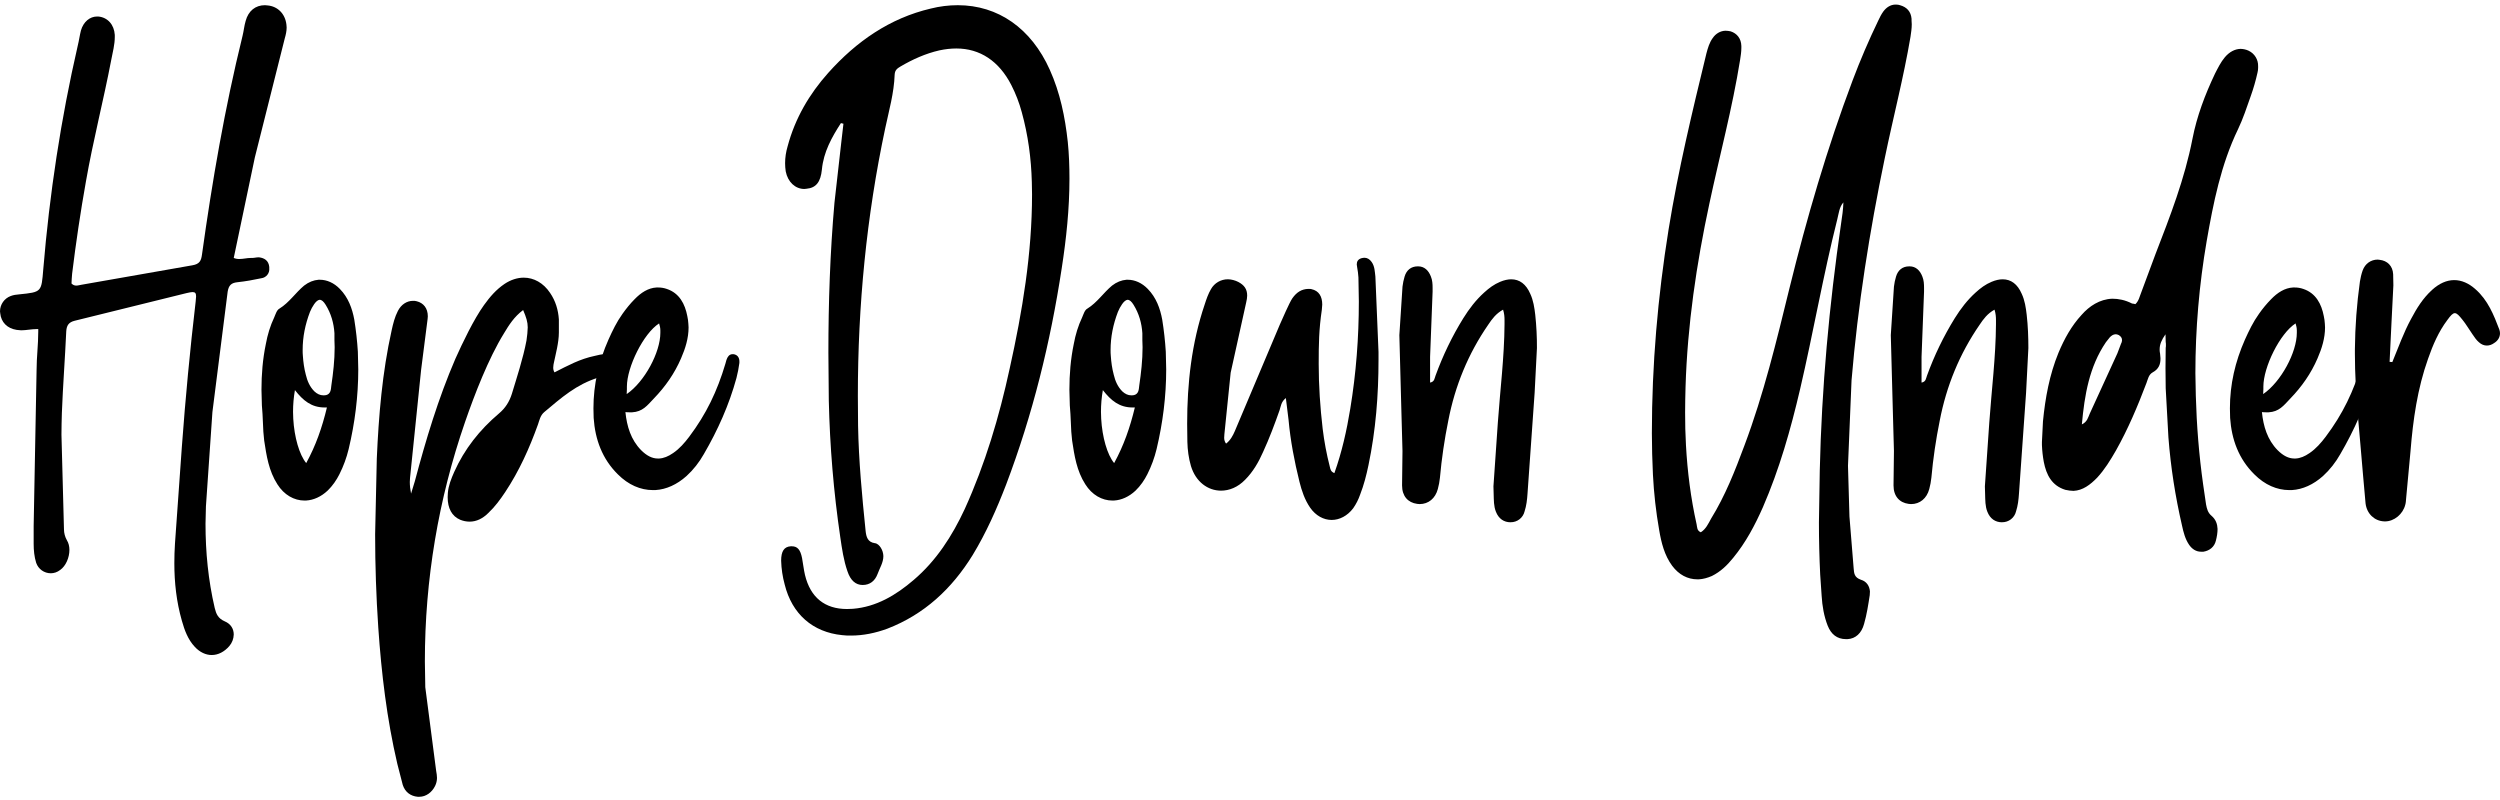
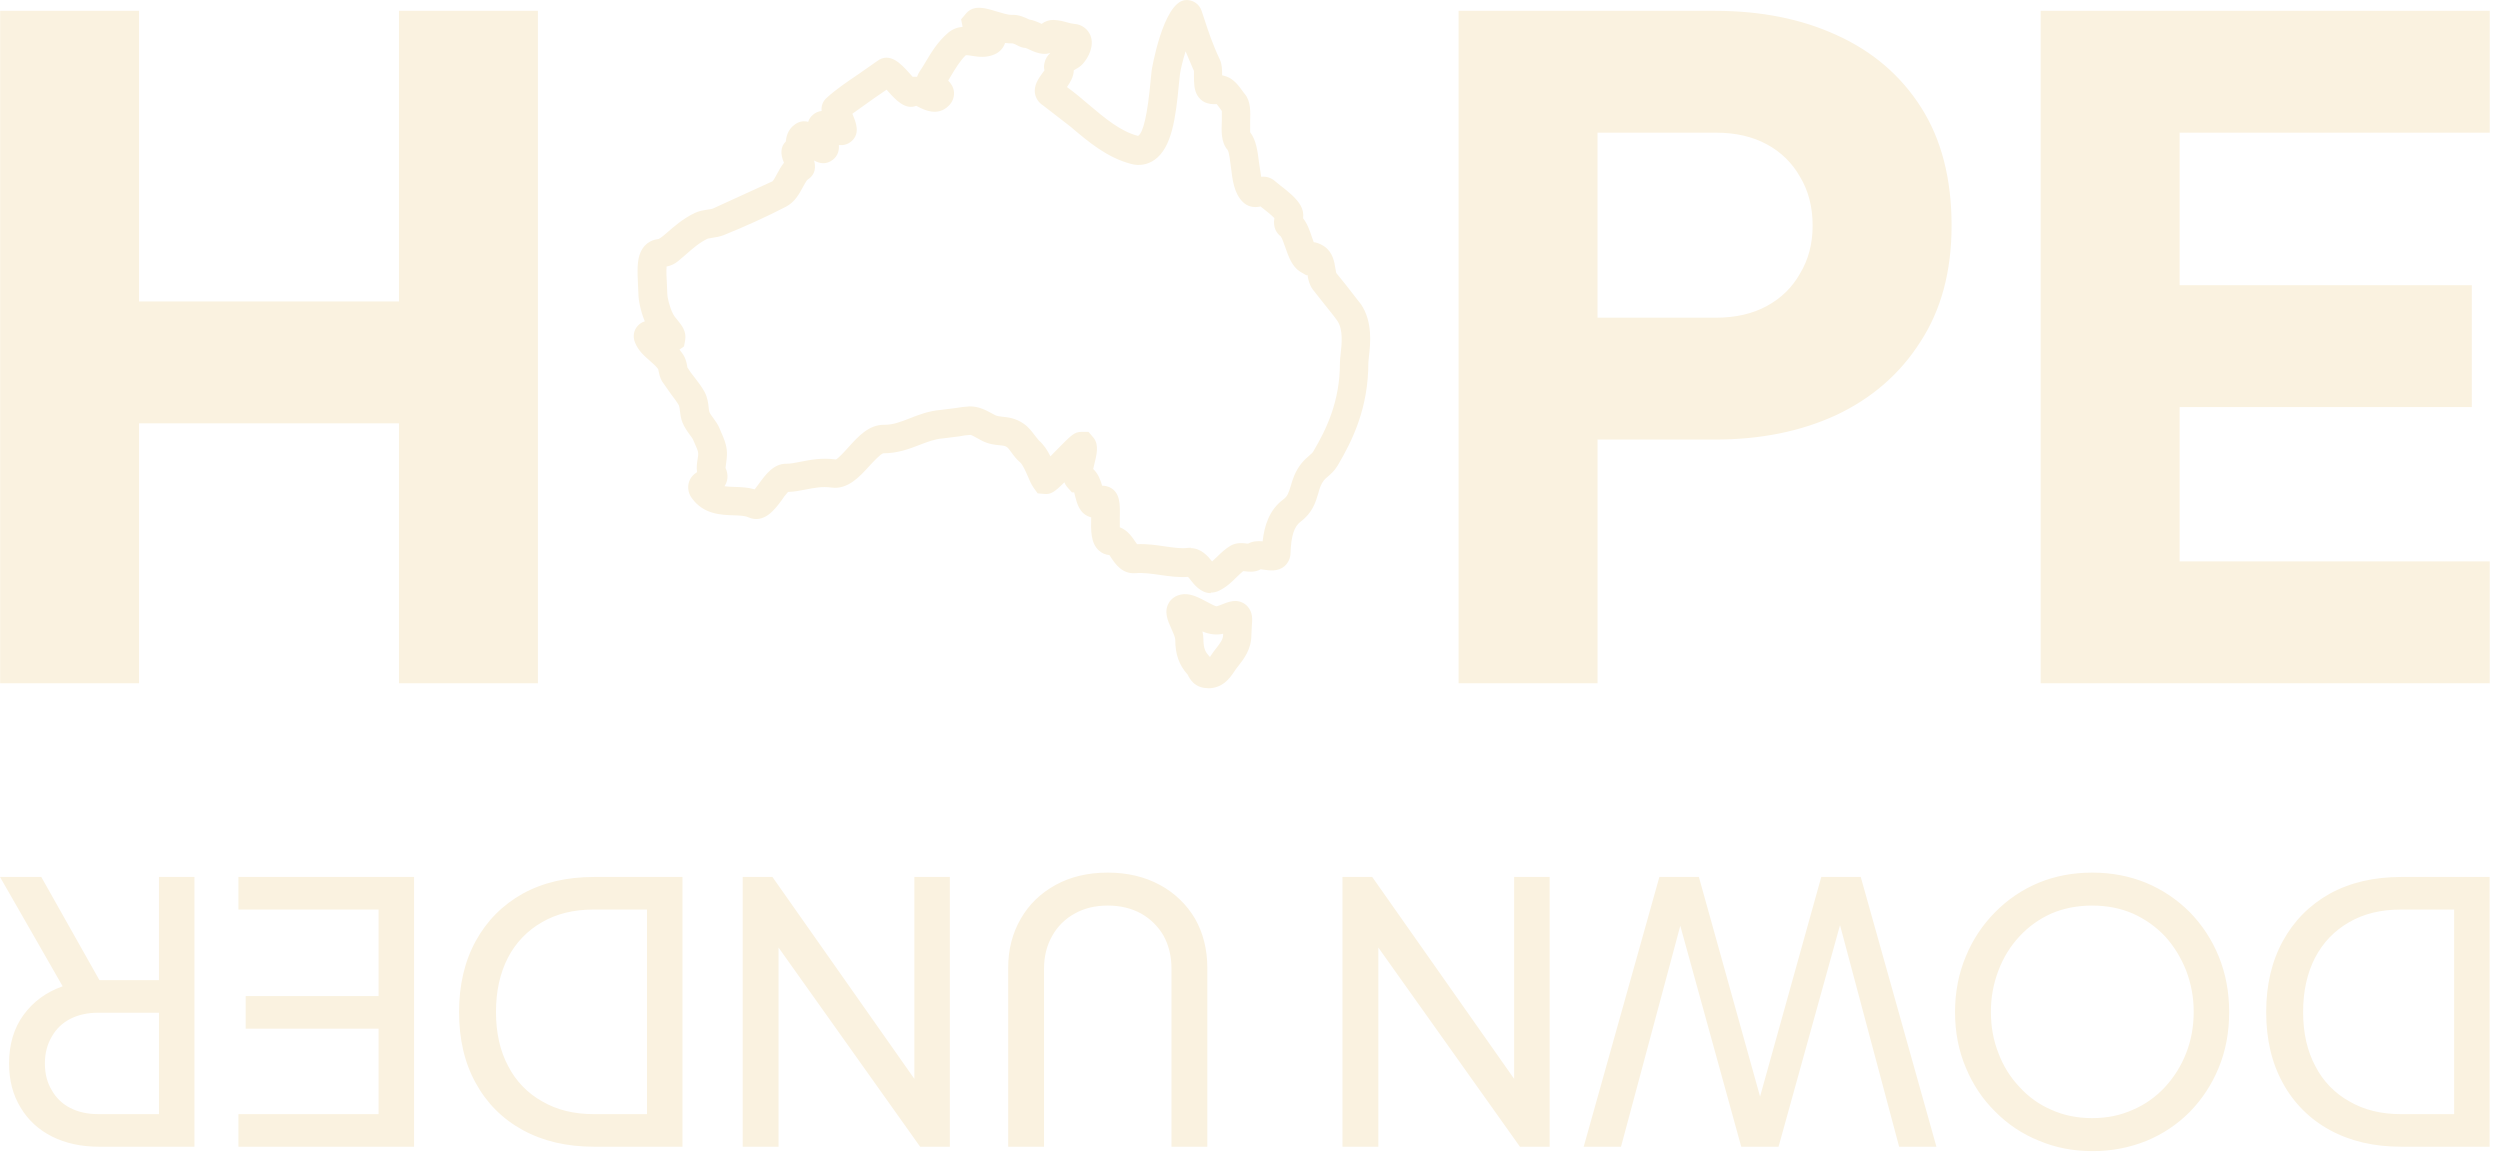
- <svg xmlns="http://www.w3.org/2000/svg" width="175" height="56" fill="#000">
-   <path d="M14.826 45.851c.439 0 .878-.22 1.229-.629a1.29 1.29 0 0 0 .307-.805c0-.395-.205-.746-.629-.922-.468-.205-.6-.512-.703-.937-.454-1.946-.644-3.908-.644-5.898l.029-1.215.454-6.601 1.068-8.43c.073-.439.249-.615.688-.659.556-.059 1.127-.161 1.668-.278a.64.64 0 0 0 .556-.703v-.088c-.044-.439-.337-.629-.717-.673h-.044c-.146 0-.293.044-.439.044h-.102c-.263 0-.512.073-.79.073a.95.95 0 0 1-.395-.073l1.478-7.04 2.093-8.328c.073-.249.132-.512.132-.761l-.015-.205C19.963.964 19.436.437 18.719.379l-.176-.015c-.659 0-1.156.395-1.346 1.098-.102.337-.132.703-.22 1.054-1.244 5.049-2.122 10.157-2.839 15.309-.059.424-.161.659-.673.746l-7.757 1.361c-.117.015-.234.059-.366.059-.117 0-.22-.029-.337-.146.015-.22.015-.454.044-.688.263-2.151.585-4.317.966-6.454.498-2.854 1.229-5.664 1.771-8.503.102-.542.249-1.068.249-1.61v-.146c-.044-.717-.498-1.229-1.156-1.288h-.088c-.498 0-.951.366-1.127.981-.088.351-.132.702-.22 1.054C4.259 8.34 3.469 13.565 3.03 18.834c-.132 1.61-.102 1.61-1.683 1.771-.205.015-.41.044-.6.117A1.15 1.15 0 0 0 0 21.79l.015.132c.059.629.483 1.068 1.156 1.171l.307.029c.366 0 .717-.088 1.127-.088h.073v.161c0 .951-.117 1.815-.117 2.693l-.205 10.933v1.244c0 .454.044.907.176 1.332a1.08 1.08 0 0 0 1.024.732c.22 0 .454-.073.659-.234.395-.278.644-.864.644-1.405 0-.249-.059-.483-.176-.673a1.56 1.56 0 0 1-.205-.761l-.176-6.63c0-.512.015-1.01.029-1.522.073-1.903.22-3.805.307-5.722.029-.41.176-.629.6-.732l7.815-1.932c.19-.044.337-.073.424-.073.19 0 .249.088.249.307l-.029.351a236.61 236.61 0 0 0-.966 10.157l-.483 6.791a21.23 21.23 0 0 0-.044 1.376c0 1.346.146 2.693.527 4.025.19.673.425 1.317.907 1.829.351.381.776.571 1.185.571zm6.609-13.435c-.483-.585-.834-1.815-.907-3.103l-.015-.483a8.77 8.77 0 0 1 .132-1.522c.571.732 1.156 1.215 2.078 1.215h.161c-.337 1.405-.776 2.664-1.449 3.893zm1.244-4.742h-.044c-.234 0-.439-.102-.629-.278-.322-.322-.498-.732-.6-1.171-.117-.439-.176-.878-.205-1.317-.015-.132-.015-.278-.015-.41 0-.907.176-1.786.512-2.664a2.78 2.78 0 0 1 .293-.542c.132-.19.263-.293.381-.307.146 0 .278.117.424.351.381.615.571 1.288.615 1.99v.483l.015.498c0 .907-.102 1.8-.234 2.693-.029.249-.029.571-.366.659l-.146.015zm-1.244 7.362c.512-.029 1.039-.263 1.493-.688.351-.337.629-.746.834-1.156a8.19 8.19 0 0 0 .644-1.756c.439-1.844.673-3.703.673-5.576l-.029-1.244a23.27 23.27 0 0 0-.249-2.239c-.146-.79-.424-1.551-1.01-2.151-.41-.424-.907-.644-1.405-.644h-.088c-.351.029-.688.161-1.01.41-.6.498-1.039 1.185-1.727 1.61-.19.102-.263.38-.366.615-.278.585-.468 1.215-.585 1.859-.22 1.054-.307 2.122-.307 3.205l.029 1.098.044.6.059 1.244.058.615c.161 1.068.322 2.122.922 3.059.468.746 1.171 1.142 1.903 1.142h.117zm7.925 20.738c.454 0 .878-.307 1.098-.761a1.29 1.29 0 0 0 .132-.556c0-.161-.029-.322-.059-.498l-.761-5.854-.029-1.8a51.18 51.18 0 0 1 2.81-16.758c.673-1.947 1.639-4.449 2.722-6.205.351-.585.717-1.171 1.346-1.639.219.512.322.834.322 1.215 0 .205-.044.659-.088.922-.234 1.244-.688 2.62-1.024 3.732-.176.556-.454.995-.907 1.376-1.347 1.142-2.415 2.488-3.132 4.098-.205.468-.395.937-.439 1.449l-.015.307c0 .776.293 1.332.878 1.581a1.76 1.76 0 0 0 .659.132c.483 0 .922-.22 1.303-.6.468-.439.834-.937 1.185-1.464.981-1.478 1.698-3.073 2.298-4.742.102-.293.161-.629.439-.863 1.186-.995 2.254-1.947 3.791-2.415.278-.088.571-.176.834-.307.234-.146.351-.351.351-.585a.83.83 0 0 0-.044-.263c-.102-.307-.337-.483-.644-.483h-.044c-.234 0-.468.059-.703.117-1.054.22-1.873.673-2.825 1.156a.61.61 0 0 1-.088-.337 1.84 1.84 0 0 1 .058-.395c.103-.512.337-1.346.337-2.064v-.907c-.044-.673-.234-1.303-.615-1.859-.468-.703-1.142-1.068-1.844-1.068-.439 0-.907.146-1.346.439-.585.395-1.025.907-1.434 1.478-.717.995-1.507 2.649-2.005 3.761-1.2 2.781-2.064 5.664-2.839 8.576l-.263.863c-.059-.293-.088-.556-.088-.82l.015-.278.776-7.567.454-3.556.015-.19c0-.571-.307-.937-.776-1.054-.088-.029-.176-.029-.263-.029-.424 0-.82.249-1.054.703-.22.424-.337.893-.439 1.361-.659 2.956-.907 5.971-1.039 8.972l-.117 5.313a97.16 97.16 0 0 0 .22 6.513c.22 3.205.6 6.41 1.332 9.542l.381 1.478c.161.498.541.79 1.054.834h.117z" />
-   <path d="M43.868 27.586l.015-.351v-.176c0-1.361 1.156-3.717 2.254-4.42.044.146.088.307.088.483v.176c0 1.361-1.098 3.425-2.356 4.288zm2.02 6.718c.746-.044 1.493-.38 2.166-.98.483-.439.893-.966 1.215-1.537.981-1.683 1.771-3.454 2.283-5.327.088-.351.161-.703.205-1.054v-.146c-.015-.234-.132-.424-.41-.468h-.088c-.22.015-.337.19-.41.41l-.073.263c-.571 1.917-1.332 3.513-2.532 5.108-.322.424-.673.834-1.127 1.142-.337.234-.659.366-.981.381h-.088c-.395 0-.776-.19-1.171-.585-.717-.732-.995-1.668-1.098-2.664.117.015.234.015.337.015h.132c.732-.044 1.039-.454 1.522-.966.805-.834 1.449-1.756 1.903-2.81.307-.703.527-1.42.527-2.166 0-.088-.015-.176-.015-.264-.015-.176-.029-.351-.073-.527-.161-.849-.556-1.61-1.434-1.903a1.81 1.81 0 0 0-.615-.102h-.102c-.585.029-1.098.366-1.537.82-.307.307-.6.673-.849 1.024-.41.571-.703 1.185-.98 1.8-.688 1.551-1.054 3.147-1.054 4.815l.015.673c.102 1.508.6 2.869 1.698 3.952.732.732 1.581 1.098 2.444 1.098h.19zm13.68 10.186c.864 0 1.712-.176 2.547-.483 2.576-.995 4.508-2.781 5.971-5.152.951-1.566 1.683-3.22 2.342-4.932 1.859-4.903 3.103-9.952 3.893-15.148.322-2.078.541-4.157.541-6.264 0-.849-.029-1.712-.117-2.576-.19-1.756-.541-3.454-1.259-5.049-1.303-2.912-3.63-4.522-6.44-4.522a7.75 7.75 0 0 0-1.888.234c-2.869.673-5.21 2.298-7.186 4.508-1.317 1.478-2.312 3.161-2.839 5.137-.117.395-.176.79-.176 1.185 0 .19.015.38.044.571.146.746.673 1.229 1.303 1.229l.146-.015c.673-.059.995-.468 1.083-1.347.117-1.229.688-2.254 1.332-3.249l.176.044-.146 1.259-.483 4.274c-.307 3.498-.425 6.996-.425 10.494l.029 3.352c.073 3.205.337 6.396.805 9.572.117.805.234 1.61.498 2.371.219.659.585.966 1.068.966.512 0 .863-.293 1.039-.761.146-.41.41-.805.41-1.259a1.17 1.17 0 0 0-.176-.585c-.102-.161-.249-.307-.424-.322-.498-.073-.6-.439-.644-.863-.249-2.444-.483-4.903-.527-7.362l-.015-2.093c0-6.308.6-12.543 1.917-18.733.263-1.244.615-2.459.659-3.747.015-.322.19-.439.41-.571.849-.498 1.756-.907 2.722-1.127.41-.088.805-.132 1.186-.132 1.654 0 2.986.878 3.849 2.561.307.6.556 1.244.732 1.903.439 1.595.659 3.22.703 4.888l.015.863c0 4.127-.673 8.181-1.566 12.191-.732 3.381-1.712 6.674-3.147 9.835-.878 1.888-1.99 3.615-3.571 4.961-1.244 1.068-2.62 1.888-4.259 2.02l-.41.015c-1.551 0-2.561-.805-2.942-2.386-.088-.38-.132-.79-.205-1.185-.117-.585-.322-.82-.717-.82h-.073c-.468.029-.673.351-.673 1.01a7.08 7.08 0 0 0 .249 1.668c.512 2.064 1.961 3.337 4.025 3.542.205.029.41.029.615.029zM77.99 32.416c-.483-.585-.834-1.815-.907-3.103l-.015-.483a8.77 8.77 0 0 1 .132-1.522c.571.732 1.156 1.215 2.078 1.215h.161c-.337 1.405-.776 2.664-1.449 3.893zm1.244-4.742h-.044c-.234 0-.439-.102-.629-.278-.322-.322-.498-.732-.6-1.171-.117-.439-.176-.878-.205-1.317-.015-.132-.015-.278-.015-.41 0-.907.176-1.786.512-2.664a2.78 2.78 0 0 1 .293-.542c.132-.19.263-.293.38-.307.146 0 .278.117.424.351.381.615.571 1.288.615 1.99v.483l.015.498c0 .907-.103 1.8-.234 2.693-.029.249-.029.571-.366.659l-.146.015zm-1.244 7.362c.512-.029 1.039-.263 1.493-.688.351-.337.629-.746.834-1.156a8.19 8.19 0 0 0 .644-1.756c.439-1.844.673-3.703.673-5.576l-.029-1.244a23.27 23.27 0 0 0-.249-2.239c-.146-.79-.424-1.551-1.01-2.151-.41-.424-.907-.644-1.405-.644h-.088c-.351.029-.688.161-1.01.41-.6.498-1.039 1.185-1.727 1.61-.19.102-.263.38-.366.615-.278.585-.468 1.215-.585 1.859-.219 1.054-.307 2.122-.307 3.205l.029 1.098.044.6.059 1.244.058.615c.161 1.068.322 2.122.922 3.059.468.746 1.171 1.142 1.903 1.142h.117zm15.228 1.36c.541 0 1.098-.278 1.507-.82a3.89 3.89 0 0 0 .483-.951c.263-.673.439-1.361.585-2.064.512-2.444.703-4.903.703-7.391v-.527l-.219-5.283c-.044-.351-.044-.717-.264-1.024-.132-.19-.307-.293-.498-.293-.073 0-.132.015-.205.029-.249.073-.337.234-.337.439l.029.205a5.75 5.75 0 0 1 .088.703l.029 1.683c0 2.517-.19 5.02-.6 7.508-.249 1.522-.585 3.03-1.112 4.508-.263-.102-.278-.278-.322-.454a20.6 20.6 0 0 1-.498-2.649c-.176-1.508-.278-3.03-.278-4.537 0-1.376.015-2.415.219-3.791l.029-.366c0-.556-.22-.966-.761-1.083-.088-.015-.059-.015-.22-.015-.454.015-.805.22-1.112.659-.205.293-.732 1.522-.878 1.844l-3.147 7.45c-.132.307-.307.644-.615.878a.68.68 0 0 1-.132-.41l.015-.249.439-4.303 1.083-4.903c.044-.19.073-.351.073-.498 0-.454-.205-.732-.615-.951-.22-.117-.512-.19-.732-.19a1.35 1.35 0 0 0-1.186.688c-.19.322-.322.703-.439 1.068-.922 2.722-1.229 5.532-1.229 8.357l.015 1.273c.015.571.088 1.127.249 1.683.337 1.112 1.186 1.727 2.108 1.727.571 0 1.171-.234 1.683-.761.556-.556.951-1.244 1.259-1.946.439-.951.805-1.932 1.156-2.927.088-.263.103-.585.439-.849l.19 1.537c.132 1.463.41 2.898.761 4.317.161.644.366 1.259.746 1.815.395.571.951.864 1.507.864zm12.523.161a.99.99 0 0 0 .98-.761c.132-.41.176-.82.205-1.244l.498-7.054.161-3.132a20.84 20.84 0 0 0-.117-2.327c-.059-.498-.132-1.01-.352-1.478-.292-.673-.746-1.01-1.332-1.01-.234 0-.497.059-.775.176-.425.176-.776.439-1.113.746-.585.527-1.053 1.142-1.463 1.8-.79 1.273-1.434 2.62-1.947 4.025-.073.176-.058.424-.38.483v-1.8l.176-4.566v-.263c0-.264-.015-.541-.118-.79-.161-.425-.453-.717-.892-.717h-.029c-.468 0-.79.264-.922.717a4 4 0 0 0-.146.703l-.22 3.395.146 5.459.073 2.649-.029 2.371v.044c0 .746.41 1.2 1.054 1.288l.176.015c.615 0 1.098-.395 1.273-1.054a4.88 4.88 0 0 0 .147-.79 36.58 36.58 0 0 1 .585-3.995c.469-2.43 1.391-4.683 2.796-6.718.263-.395.541-.776 1.039-1.054.087.278.102.512.102.732v.293c-.015 2.312-.307 4.596-.468 6.879l-.308 4.464.015.541c.015.424 0 .849.161 1.244.19.483.556.732 1.025.732zm23.589 8.182c.556-.029.981-.41 1.156-1.068.191-.659.293-1.346.395-2.005l.015-.264c-.029-.38-.234-.703-.629-.819-.469-.161-.483-.454-.512-.805l-.293-3.615-.103-3.556.249-5.986c.439-5.225 1.259-10.42 2.327-15.557.586-2.839 1.317-5.635 1.8-8.489.044-.293.088-.585.088-.878 0-.088-.014-.161-.014-.249v-.132c-.044-.512-.337-.82-.805-.951a.83.83 0 0 0-.264-.044h-.088c-.322.015-.6.19-.819.483-.147.205-.249.41-.351.629a51.08 51.08 0 0 0-1.801 4.2c-1.785 4.742-3.205 9.615-4.42 14.548-.907 3.703-1.8 7.406-3.146 10.991-.659 1.771-1.347 3.527-2.342 5.137-.19.351-.366.732-.717.951-.278-.117-.249-.351-.293-.556-.409-1.83-.644-3.688-.746-5.547-.044-.761-.059-1.522-.059-2.283 0-.6.015-1.185.03-1.785.131-4.332.761-8.606 1.668-12.835.717-3.366 1.61-6.688 2.152-10.069.043-.278.087-.556.087-.834v-.132c-.014-.527-.307-.878-.746-1.024a1.69 1.69 0 0 0-.381-.044c-.336.015-.658.19-.878.512-.234.322-.336.688-.439 1.068-.995 4.098-1.976 8.167-2.649 12.323-.761 4.742-1.171 9.484-1.171 14.27 0 .966.03 1.932.074 2.898a31.81 31.81 0 0 0 .439 3.893c.146.863.365 1.756.907 2.488.468.629 1.083.951 1.771.951h.088c.307-.015.614-.102.922-.234.614-.307 1.068-.746 1.493-1.273.878-1.068 1.522-2.283 2.078-3.542 1.156-2.664 1.946-5.444 2.605-8.269.922-3.951 1.61-7.947 2.605-11.899.102-.395.132-.834.424-1.171-.014.498-.087.995-.161 1.478-.834 5.737-1.361 11.489-1.492 17.299l-.059 3.63a75.11 75.11 0 0 0 .088 3.644l.102 1.493c.044.717.161 1.42.425 2.093.234.585.644.937 1.288.937h.102zm10.812-8.182a.99.99 0 0 0 .981-.761c.132-.41.176-.82.205-1.244l.497-7.054.161-3.132c0-.776-.029-1.551-.117-2.327-.058-.498-.131-1.01-.351-1.478-.293-.673-.746-1.01-1.332-1.01-.234 0-.497.059-.775.176-.425.176-.776.439-1.113.746-.585.527-1.053 1.142-1.463 1.8a21.72 21.72 0 0 0-1.947 4.025c-.073.176-.058.424-.38.483v-1.8l.175-4.566v-.263c0-.264-.014-.541-.117-.79-.161-.425-.453-.717-.892-.717h-.03c-.468 0-.79.264-.922.717a3.99 3.99 0 0 0-.146.703l-.22 3.395.147 5.459.073 2.649-.029 2.371v.044c0 .746.409 1.2 1.053 1.288l.176.015c.615 0 1.098-.395 1.273-1.054a5.12 5.12 0 0 0 .147-.79 36.58 36.58 0 0 1 .585-3.995c.468-2.43 1.39-4.683 2.795-6.718.264-.395.542-.776 1.04-1.054.087.278.102.512.102.732v.293c-.015 2.312-.307 4.596-.468 6.879l-.308 4.464.015.541c.015.424 0 .849.161 1.244.19.483.556.732 1.024.732zm5.588-6.849c.191-2.064.513-4.025 1.683-5.752l.279-.351c.117-.117.248-.205.395-.205h.044c.058 0 .117.029.19.058.161.102.219.22.219.337v.044c0 .073-.029.146-.073.234l-.249.659-1.931 4.215c-.118.263-.176.585-.557.761zm8.504 8.913c.439-.073.775-.337.878-.776.073-.278.117-.556.117-.82-.015-.337-.117-.659-.425-.922-.263-.22-.322-.498-.38-.79l-.205-1.405c-.293-2.078-.454-4.142-.512-6.205l-.03-1.581a54.68 54.68 0 0 1 .791-9.25c.468-2.678.995-5.342 2.195-7.83.351-.732.615-1.537.893-2.327a13.6 13.6 0 0 0 .468-1.625 1.43 1.43 0 0 0 .044-.337v-.117a1.16 1.16 0 0 0-.659-1.083 1.36 1.36 0 0 0-.585-.132c-.38.015-.761.205-1.083.585-.293.351-.483.746-.688 1.142-.702 1.478-1.273 2.986-1.58 4.566-.542 2.795-1.566 5.43-2.591 8.079l-.995 2.678c-.117.278-.161.585-.41.82-.073-.029-.161-.029-.234-.044-.483-.249-.951-.337-1.376-.337-.893.029-1.624.527-2.151 1.127-.717.776-1.215 1.683-1.625 2.664-.629 1.537-.922 3.147-1.083 4.786l-.073 1.449v.22a8.24 8.24 0 0 0 .132 1.185c.175.893.556 1.654 1.507 1.947.205.044.395.073.571.073.644-.029 1.171-.424 1.654-.922.527-.571.922-1.215 1.317-1.903.849-1.508 1.522-3.103 2.137-4.727.102-.263.146-.585.439-.746.41-.22.541-.556.541-.937v-.058l-.029-.322a1.25 1.25 0 0 1-.029-.234v-.058c0-.337.131-.659.41-1.054l.014.541a1.01 1.01 0 0 1 .015.205c0 .073 0 .132-.015.205l-.014 1.42.014 1.405.19 3.439c.161 2.093.483 4.142.952 6.176.102.468.219.937.497 1.346.205.293.483.483.835.483h.161zm4.187-11.035l.015-.351v-.176c0-1.361 1.156-3.717 2.254-4.42.044.146.088.307.088.483v.176c0 1.361-1.098 3.425-2.357 4.288zm2.02 6.718c.746-.044 1.493-.38 2.166-.98.483-.439.893-.966 1.215-1.537.98-1.683 1.771-3.454 2.283-5.327.088-.351.161-.703.205-1.054v-.146c-.015-.234-.132-.424-.41-.468h-.088c-.219.015-.336.19-.41.41l-.073.263c-.57 1.917-1.332 3.513-2.532 5.108-.322.424-.673.834-1.127 1.142-.336.234-.658.366-.98.381h-.088c-.395 0-.776-.19-1.171-.585-.717-.732-.995-1.668-1.097-2.664.117.015.234.015.336.015h.132c.732-.044 1.039-.454 1.522-.966.805-.834 1.449-1.756 1.903-2.81.307-.703.526-1.42.526-2.166 0-.088-.014-.176-.014-.264-.015-.176-.029-.351-.073-.527-.161-.849-.557-1.61-1.435-1.903a1.8 1.8 0 0 0-.614-.102h-.103c-.585.029-1.097.366-1.536.82a7.96 7.96 0 0 0-.849 1.024c-.41.571-.703 1.185-.981 1.8-.688 1.551-1.054 3.147-1.054 4.815l.015.673c.102 1.508.6 2.869 1.698 3.952.731.732 1.58 1.098 2.444 1.098h.19z" />
-   <path d="M166.951 36.499c.643 0 1.258-.512 1.419-1.171.044-.146.044-.293.059-.439l.307-3.308c.176-2.195.483-4.376 1.229-6.469.337-.966.732-1.888 1.347-2.708.234-.322.38-.483.527-.483s.292.161.527.454c.263.322.468.688.717 1.039.131.19.263.395.439.541.175.161.366.234.556.234.176 0 .351-.059.512-.176.264-.161.41-.41.41-.688a.82.82 0 0 0-.044-.249c-.395-1.039-.805-2.064-1.668-2.825-.469-.424-.981-.644-1.493-.644-.527 0-1.054.234-1.552.688-.629.571-1.068 1.273-1.463 2.02-.527.966-.893 2.005-1.317 3.03l-.191-.015.132-2.737.132-2.62-.015-.776c-.029-.585-.409-.951-.951-1.01l-.132-.015c-.468 0-.878.278-1.053.761-.088.249-.147.512-.191.776a36.66 36.66 0 0 0-.351 4.727v.337c0 2.839.351 5.679.571 8.503l.175 1.961c.088.732.63 1.229 1.288 1.259h.074z" />
+ <svg xmlns="http://www.w3.org/2000/svg" width="139" height="64" fill="#faf2e0">
+   <path d="M.007 37.988V.602h7.724v16.159h14.452V.602h7.725v37.386h-7.725V23.536H7.731v14.453H.007zm81.091 0V.602h14.253c2.558 0 4.818.452 6.778 1.355 1.993.903 3.555 2.242 4.684 4.015s1.695 3.964 1.695 6.574c0 2.543-.582 4.7-1.745 6.474-1.129 1.773-2.691 3.128-4.684 4.065-1.96.903-4.203 1.355-6.728 1.355h-6.528v13.549h-7.724zm7.724-20.324H95.4c1.096 0 2.043-.217 2.841-.652s1.412-1.037 1.843-1.807c.466-.769.698-1.656.698-2.66 0-1.037-.232-1.94-.698-2.71a4.58 4.58 0 0 0-1.843-1.807c-.797-.435-1.744-.652-2.841-.652h-6.578v10.287zm24.64 20.324V.602h24.968v6.775h-17.244v8.481h16.247v6.775h-16.247v8.581h17.244v6.775h-24.968zm-46.149-5.009c-.559 0-.945-.512-1.118-.732a1.39 1.39 0 0 0-.142-.173c-.519.039-1.023-.031-1.519-.102s-.96-.142-1.425-.102c-.724.047-1.11-.535-1.322-.85l-.102-.157a.98.98 0 0 1-.583-.252c-.464-.417-.449-1.11-.433-1.85-.032 0-.063-.016-.087-.024-.559-.189-.701-.74-.803-1.141l-.055-.22h-.126l-.291-.331a.93.93 0 0 1-.126-.228c-.567.559-.756.677-1.118.646l-.37-.032-.22-.307c-.134-.189-.236-.425-.338-.669-.11-.252-.276-.63-.417-.748-.213-.181-.37-.394-.488-.559-.087-.118-.173-.236-.236-.283-.11-.079-.197-.087-.425-.11-.252-.024-.59-.055-.976-.252l-.26-.142c-.126-.071-.307-.173-.378-.181a3.88 3.88 0 0 0-.606.079l-.937.118c-.441.031-.858.197-1.291.362-.567.22-1.212.464-2.007.464-.157.031-.567.48-.787.716-.535.59-1.197 1.315-2.102 1.189-.504-.071-.952.016-1.433.11-.315.063-.645.126-.976.134a3.12 3.12 0 0 0-.354.457c-.37.504-.984 1.346-1.873.945-.173-.079-.48-.095-.803-.102-.701-.024-1.661-.055-2.306-.937a1.01 1.01 0 0 1-.197-.819c.071-.331.283-.527.472-.646-.039-.275 0-.527.032-.724.016-.102.039-.213.032-.331 0-.118-.118-.378-.197-.551l-.087-.197c-.024-.063-.102-.165-.173-.26-.134-.189-.307-.417-.425-.716-.087-.228-.11-.441-.134-.63a1.2 1.2 0 0 0-.055-.299c-.102-.181-.252-.386-.417-.598l-.52-.74c-.126-.22-.165-.441-.197-.583 0-.031-.008-.071-.024-.102-.102-.149-.283-.307-.48-.48-.291-.252-.622-.543-.803-.992-.134-.331-.079-.677.15-.929a.86.86 0 0 1 .394-.252c-.244-.582-.354-1.212-.354-1.511l-.024-.504c-.039-.787-.055-1.377.142-1.826.283-.63.795-.708 1.015-.74.173-.102.299-.213.425-.323.425-.37.905-.795 1.566-1.118.252-.118.512-.158.724-.189.102-.016.228-.031.283-.055l3.322-1.519c.055-.047.189-.283.26-.425.102-.189.22-.409.378-.606-.22-.512-.181-.905.102-1.181.024-.228.087-.661.52-.96.252-.173.496-.197.724-.134a.84.84 0 0 1 .276-.401.87.87 0 0 1 .472-.205.83.83 0 0 1 .276-.724c.535-.488 1.157-.905 1.763-1.315l1.047-.732c.708-.535 1.346.173 1.771.645l.205.228c.087-.008.165 0 .244 0a1.39 1.39 0 0 1 .15-.307c.11-.157.22-.338.331-.527.291-.488.653-1.102 1.228-1.598.26-.228.551-.323.819-.346V1.47l-.079-.394.299-.354c.433-.464 1.047-.276 1.645-.094.268.079.669.205.842.197.433-.024.787.157 1 .26.252.039.48.142.661.228.008 0 .024.008.031.016a1.03 1.03 0 0 1 .669-.22c.338.016.575.087.771.142.11.031.228.063.386.079a1.03 1.03 0 0 1 .889.645c.22.567-.094 1.204-.433 1.582-.126.142-.291.236-.457.331-.008 0-.024.016-.039.024 0 .362-.22.701-.378.929.417.299.819.638 1.204.968.913.771 1.771 1.496 2.747 1.747.291-.157.527-1.196.701-3.07l.055-.551c0-.039.63-3.786 1.858-3.928a.87.87 0 0 1 .921.598l.181.543c.189.575.417 1.283.834 2.165.118.252.126.543.126.874.079.016.165.039.252.071.417.157.677.52.889.811.039.063.087.118.126.165.331.409.307.976.291 1.511v.606c.346.449.417 1.086.496 1.708l.118.771a.97.97 0 0 1 .771.244c.079.071.181.149.291.236.417.323.889.693 1.126 1.11a1.11 1.11 0 0 1 .142.716c.236.299.37.685.496 1.063l.095.268c.299.031.519.189.614.252.457.331.535.858.59 1.204l.047.252.527.653.858 1.102c.645.968.519 2.173.433 2.897l-.031.331c0 2.503-.858 4.29-1.7 5.715-.189.315-.402.496-.559.63a1.45 1.45 0 0 0-.22.213c-.157.205-.228.425-.307.716-.142.48-.315 1.078-.984 1.574-.362.276-.527.803-.559 1.763-.008.283-.134.535-.338.716-.37.307-.826.236-1.157.189l-.157-.024c-.315.181-.669.142-.897.11-.024 0-.055 0-.079-.008-.11.087-.228.205-.354.323-.268.268-.575.567-.984.764a1.02 1.02 0 0 1-.457.11l-.016.031zm-1.118-2.503c.582 0 .968.449 1.197.74l.26-.244c.236-.228.48-.464.779-.638.323-.181.669-.142.921-.11h.047c.26-.142.551-.15.803-.126.094-.842.354-1.74 1.149-2.33.236-.173.299-.362.417-.756.102-.354.236-.795.583-1.236.165-.205.323-.338.449-.449.118-.102.173-.15.22-.228.732-1.236 1.48-2.786 1.48-4.912a4.99 4.99 0 0 1 .039-.504c.063-.543.15-1.354-.181-1.842-.142-.213-.48-.622-.772-.992l-.598-.756c-.189-.26-.252-.551-.291-.803l-.063.016-.354-.205c-.449-.291-.638-.834-.819-1.354-.071-.197-.181-.52-.252-.606-.205-.15-.449-.472-.354-1.016-.157-.165-.472-.409-.638-.543a.78.78 0 0 1-.126-.102c-.409.087-.732 0-.992-.252-.488-.48-.575-1.228-.661-1.952-.039-.299-.094-.803-.181-.937-.378-.433-.346-1.071-.323-1.629v-.535c-.039-.047-.071-.102-.11-.157l-.173-.228c-.519.031-.866-.134-1.078-.488-.181-.307-.189-.677-.189-1.071v-.283l-.465-1.094c-.15.488-.276.984-.315 1.283l-.055.527c-.181 1.921-.401 3.558-1.362 4.227a1.53 1.53 0 0 1-1.307.22c-1.322-.346-2.361-1.22-3.361-2.07L57.992 5.86a.98.98 0 0 1-.441-.63c-.094-.48.197-.874.425-1.189l.095-.126a.85.85 0 0 1 0-.401c.047-.244.173-.425.331-.575a.88.88 0 0 1-.362.055c-.315-.008-.583-.134-.803-.236-.071-.031-.181-.087-.228-.094-.165 0-.331-.079-.464-.15-.063-.031-.189-.094-.236-.102-.134 0-.283 0-.425-.024a1.04 1.04 0 0 1-.559.622c-.472.22-.945.15-1.283.094-.118-.016-.291-.047-.346-.031-.315.299-.582.748-.842 1.181l-.134.228c.15.15.299.354.323.653a.95.95 0 0 1-.299.748c-.606.606-1.354.228-1.677.063-.039-.016-.087-.047-.126-.063-.622.252-1.165-.362-1.543-.779-.032-.031-.063-.071-.102-.118l-.669.457-1.236.882c.197.464.457 1.086-.047 1.527-.22.189-.464.236-.701.213.016.307-.055.598-.338.819-.37.283-.74.213-1.039.039.157.582-.094.897-.362 1.063-.063.047-.189.283-.268.425-.197.37-.449.826-.929 1.078-1.078.559-2.275 1.102-3.463 1.582-.228.087-.456.126-.638.15l-.26.047c-.472.228-.834.551-1.22.89l-.425.362a1.39 1.39 0 0 1-.638.299c-.024.252 0 .693.016.953l.024.59c0 .142.11.693.323 1.102.063.118.157.236.252.346.212.26.504.614.417 1.102l-.063.346-.252.181a3.31 3.31 0 0 1 .197.268c.157.236.197.472.228.63 0 .039.008.071.024.11a4.79 4.79 0 0 0 .386.535c.197.252.394.512.551.795.173.315.213.646.236.882a1.38 1.38 0 0 0 .039.244c.039.102.126.22.221.346.118.165.26.354.354.59l.071.173c.142.315.315.709.331 1.134.008.236-.024.449-.047.622a2.12 2.12 0 0 0-.032.252c.087.181.22.598-.055 1.015.15.024.346.032.582.039.346.008.724.024 1.094.134l.244-.323c.354-.488.803-1.102 1.503-1.102h.032c.213 0 .472-.047.771-.11.527-.102 1.189-.236 1.96-.126.126-.039.496-.449.716-.693.527-.583 1.118-1.236 1.952-1.236h.055c.472 0 .889-.165 1.378-.354.496-.197 1.063-.417 1.732-.472l.811-.102a6.47 6.47 0 0 1 .795-.094c.488-.008.882.197 1.204.37l.205.11c.118.063.228.071.425.095.299.031.716.071 1.173.386.283.197.465.449.614.645l.228.283c.283.244.488.567.645.889l.26-.268c.937-.953 1.063-1.086 1.472-1.094h.386l.283.331c.307.401.181.905.024 1.535l-.047.197c.283.26.417.645.496.929a1.04 1.04 0 0 1 .433.095c.582.291.567.96.551 1.661v.559c.425.149.693.551.858.795l.102.142c.559-.024 1.094.055 1.566.126.464.063.905.134 1.267.079.055-.008.11-.008.165-.008l-.024.024z" />
+   <path d="M67.155 38.261c-.764 0-1.031-.567-1.118-.748-.48-.535-.693-1.126-.693-1.96 0-.118-.134-.417-.212-.59-.205-.449-.433-.96-.142-1.448.094-.165.338-.441.826-.48.433-.024.842.189 1.283.425.157.087.433.228.527.252.055 0 .268-.087.409-.142.212-.087.441-.157.653-.157.268.008.512.118.677.307.299.331.268.716.236 1.094l-.024.488c0 .795-.417 1.33-.724 1.724l-.118.15-.118.173c-.236.346-.622.921-1.464.921v-.008zm-.299-3.157c.031.15.055.299.055.449 0 .535.134.724.307.913.016.024.031.039.055.063.016-.024.031-.039.039-.063l.165-.236.134-.173c.252-.323.394-.52.394-.756v-.063c-.354.079-.756.039-1.141-.126l-.008-.008zm71.567 13.654v15h-4.913c-1.517 0-2.839-.309-3.967-.926a6.46 6.46 0 0 1-2.617-2.617c-.617-1.114-.926-2.43-.926-3.946 0-1.503.309-2.819.926-3.946s1.49-2.007 2.617-2.638c1.128-.617 2.45-.926 3.967-.926h4.913zm-1.974 1.812h-2.959c-1.114 0-2.074.235-2.879.705-.819.47-1.45 1.128-1.893 1.973-.443.859-.665 1.866-.665 3.02 0 1.168.229 2.174.685 3.02a4.66 4.66 0 0 0 1.893 1.953c.805.47 1.758.705 2.859.705h2.959V50.571zm-20.118-2.053c1.061 0 2.054.188 2.98.564a7.54 7.54 0 0 1 2.436 1.631 7.64 7.64 0 0 1 1.611 2.456c.389.953.584 1.987.584 3.101 0 1.127-.195 2.161-.584 3.101a7.64 7.64 0 0 1-1.611 2.456 7.33 7.33 0 0 1-2.416 1.611 7.9 7.9 0 0 1-3 .564c-1.074 0-2.067-.195-2.98-.584a7.07 7.07 0 0 1-2.416-1.611c-.698-.685-1.241-1.497-1.631-2.436-.402-.94-.604-1.973-.604-3.101 0-1.114.202-2.148.604-3.101a7.5 7.5 0 0 1 1.631-2.456 7.32 7.32 0 0 1 2.416-1.631c.913-.376 1.906-.564 2.98-.564zm0 1.832c-.832 0-1.59.148-2.275.443a5.42 5.42 0 0 0-1.772 1.268c-.51.55-.899 1.181-1.168 1.893a6.33 6.33 0 0 0-.422 2.316c0 .819.14 1.584.422 2.295.269.711.658 1.335 1.168 1.872a5.07 5.07 0 0 0 1.772 1.269c.685.309 1.443.463 2.275.463.819 0 1.571-.154 2.255-.463a5.25 5.25 0 0 0 1.792-1.269 5.96 5.96 0 0 0 1.168-1.872c.282-.711.423-1.477.423-2.295a6.33 6.33 0 0 0-.423-2.315c-.282-.711-.671-1.342-1.168-1.893a5.63 5.63 0 0 0-1.792-1.268c-.684-.295-1.436-.443-2.255-.443zm-12.874-1.591l4.208 15h-2.073l-3.524-13.208h.483l-3.664 13.208h-2.074L93.169 50.55h.503l-3.544 13.208h-2.074l4.208-15h2.195l3.664 13.148h-.523l3.665-13.148h2.194zm-17.297 0v15h-1.651l-8.618-12.121.745-.081v12.201h-1.993v-15h1.651l8.577 12.201-.685.081V48.758h1.973zm-24.57-.241c1.087 0 2.054.228 2.899.685a5.04 5.04 0 0 1 1.953 1.872c.456.805.685 1.718.685 2.738v9.946h-1.993v-9.906c0-.685-.148-1.295-.443-1.832a3.32 3.32 0 0 0-1.248-1.228c-.537-.295-1.154-.443-1.852-.443s-1.309.148-1.832.443a3.14 3.14 0 0 0-1.248 1.228c-.309.537-.463 1.148-.463 1.832v9.906h-1.993v-9.946c0-1.02.235-1.933.705-2.738.456-.792 1.101-1.416 1.933-1.872s1.799-.685 2.899-.685zm-8.779.241v15H51.16l-8.617-12.121.745-.081v12.201h-1.993v-15h1.651l8.577 12.201-.685.081V48.758h1.973zm-14.865 0v15h-4.913c-1.517 0-2.839-.309-3.966-.926s-2-1.49-2.617-2.617c-.617-1.114-.926-2.43-.926-3.946 0-1.503.309-2.819.926-3.946s1.49-2.007 2.617-2.638c1.127-.617 2.45-.926 3.966-.926h4.913zm-1.973 1.812h-2.96c-1.114 0-2.074.235-2.879.705a4.79 4.79 0 0 0-1.893 1.973c-.443.859-.664 1.866-.664 3.02 0 1.168.228 2.174.684 3.02a4.66 4.66 0 0 0 1.893 1.953c.805.47 1.758.705 2.859.705h2.96V50.571zm-12.951-1.812v15h-9.765v-1.812h7.792v-4.752H13.66v-1.812h7.389V50.57h-7.792v-1.812h9.765zm-12.21 0v15H5.517c-.993 0-1.866-.188-2.617-.564s-1.336-.913-1.752-1.611c-.43-.698-.644-1.517-.644-2.456 0-1.06.268-1.96.805-2.698s1.262-1.268 2.175-1.591L0 48.758h2.295l3.664 6.503-1.309-.765h4.188v-5.738h1.973zm-1.973 7.55H5.456c-.591 0-1.107.114-1.55.342s-.785.557-1.027.987c-.255.43-.383.926-.383 1.49 0 .577.128 1.074.383 1.49a2.43 2.43 0 0 0 1.027.986c.443.228.96.342 1.55.342h3.383v-5.638z" />
</svg>
